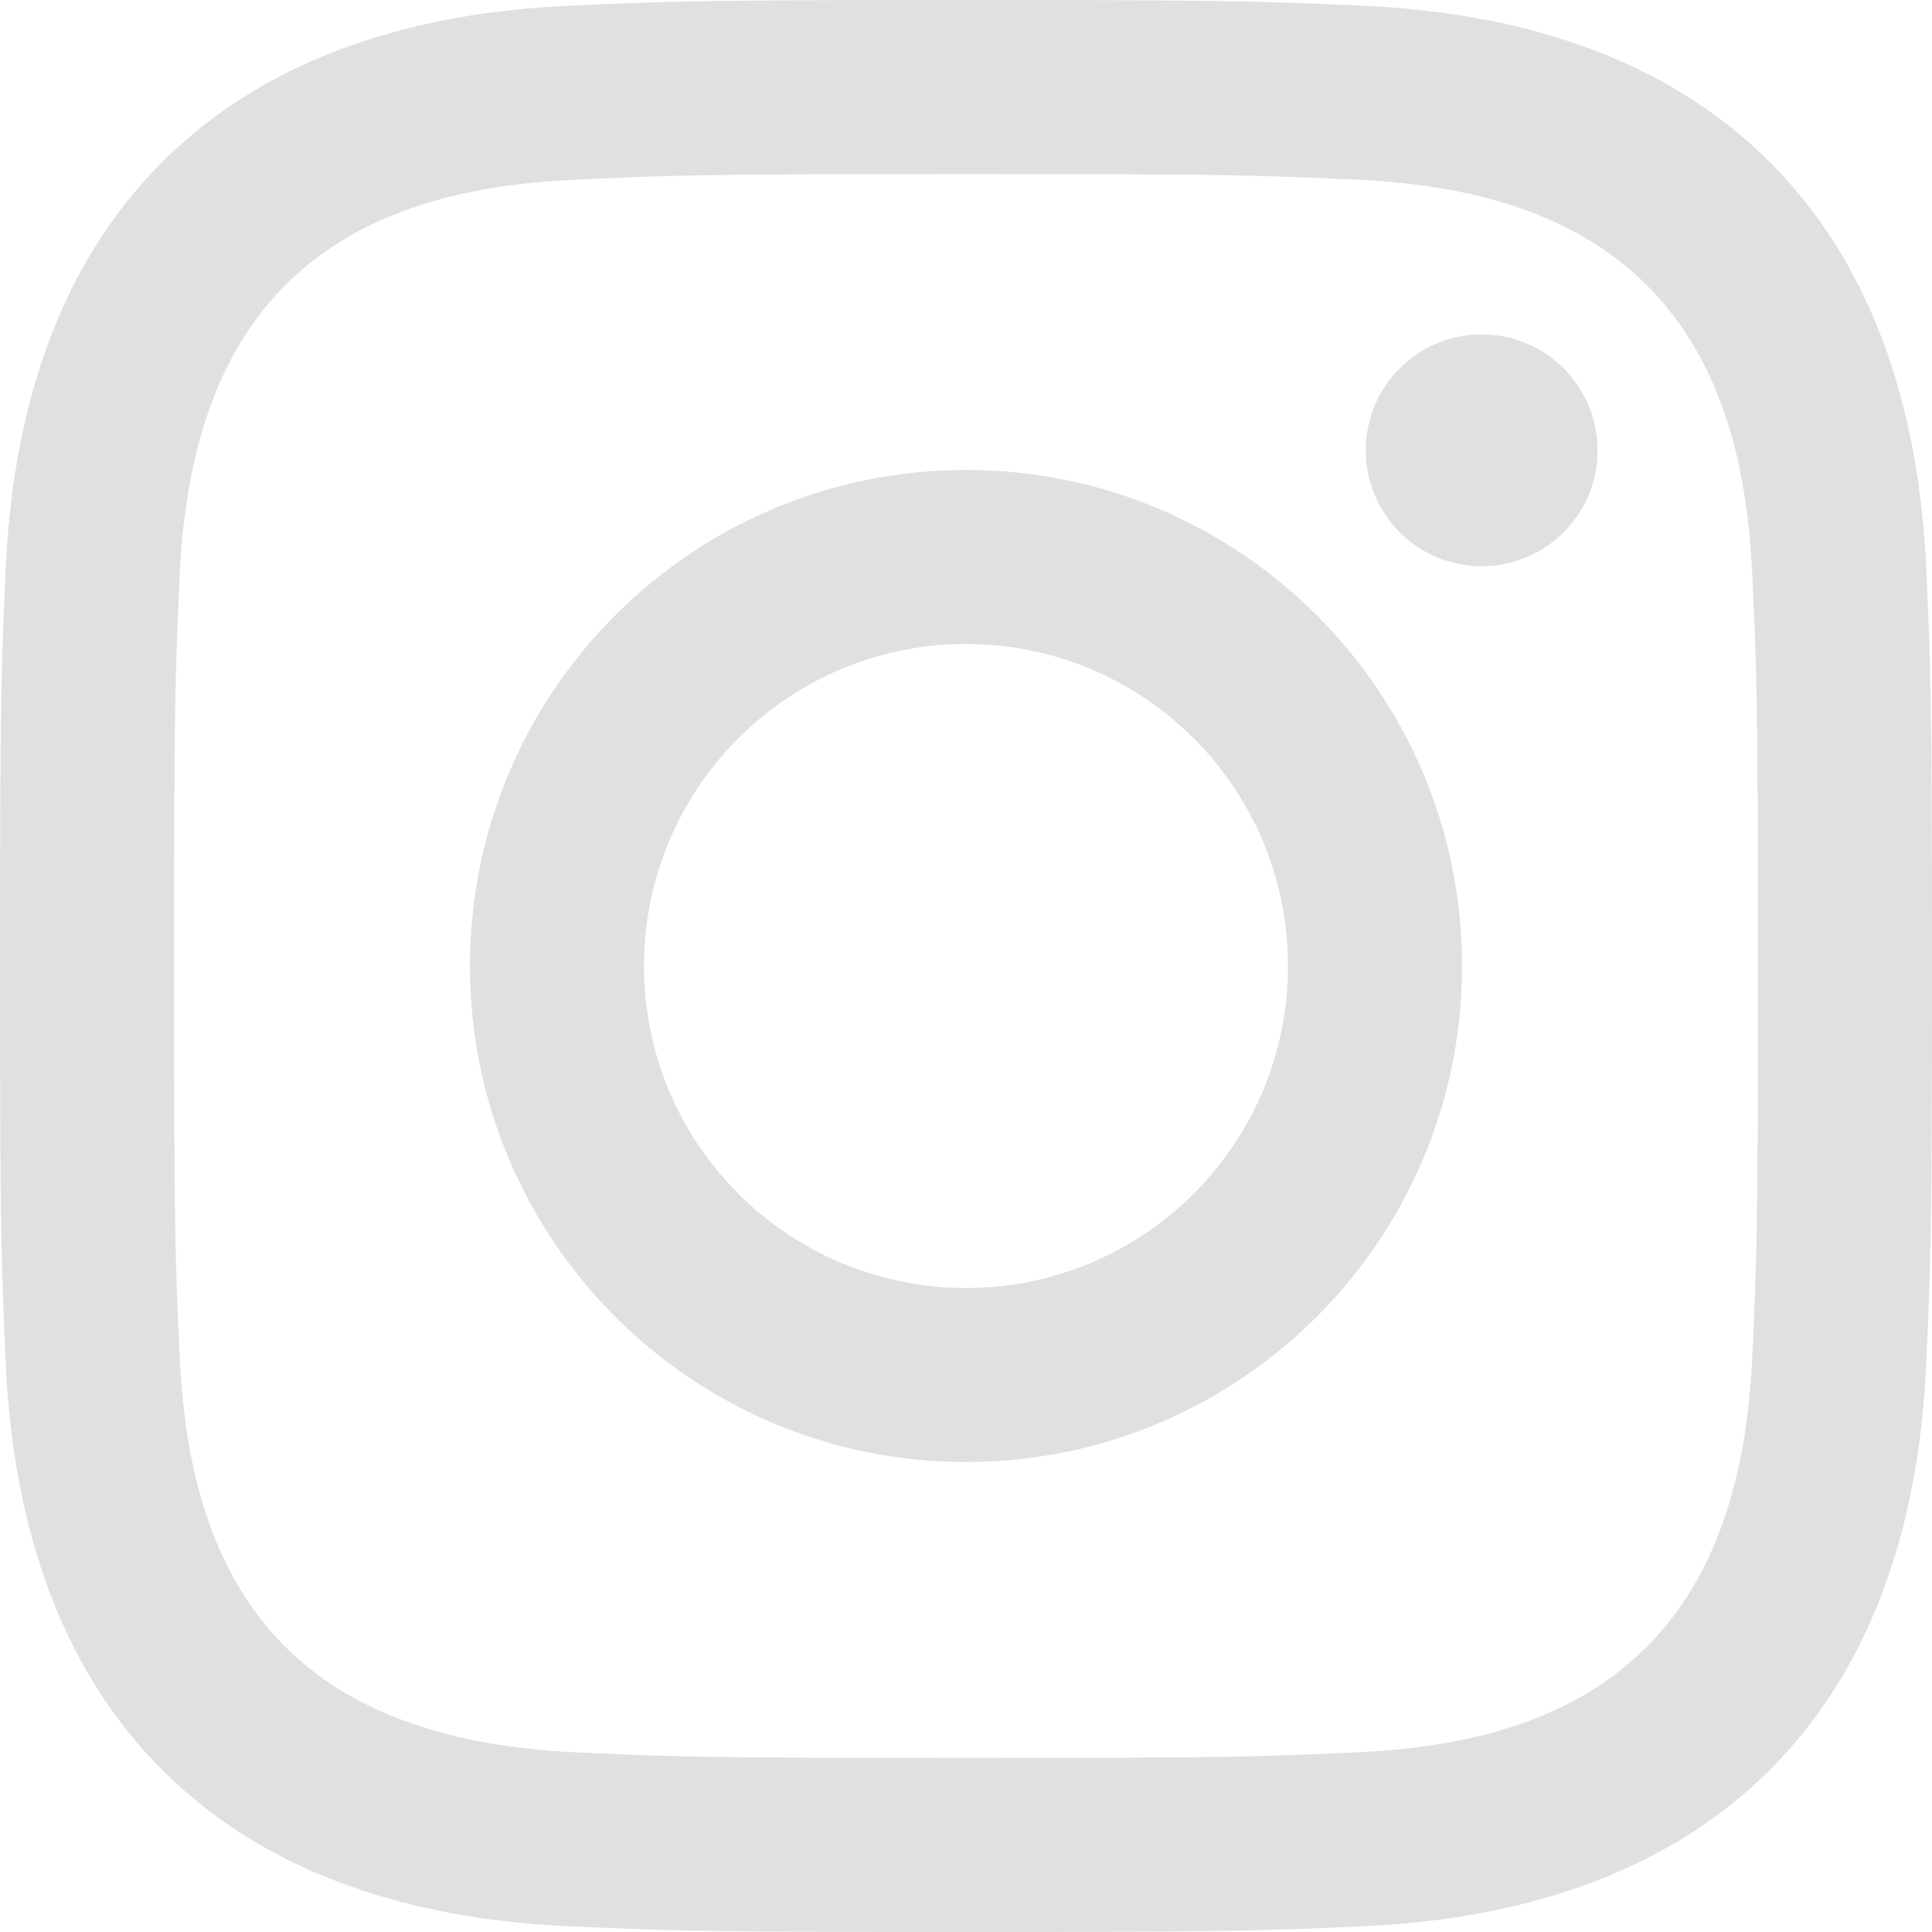
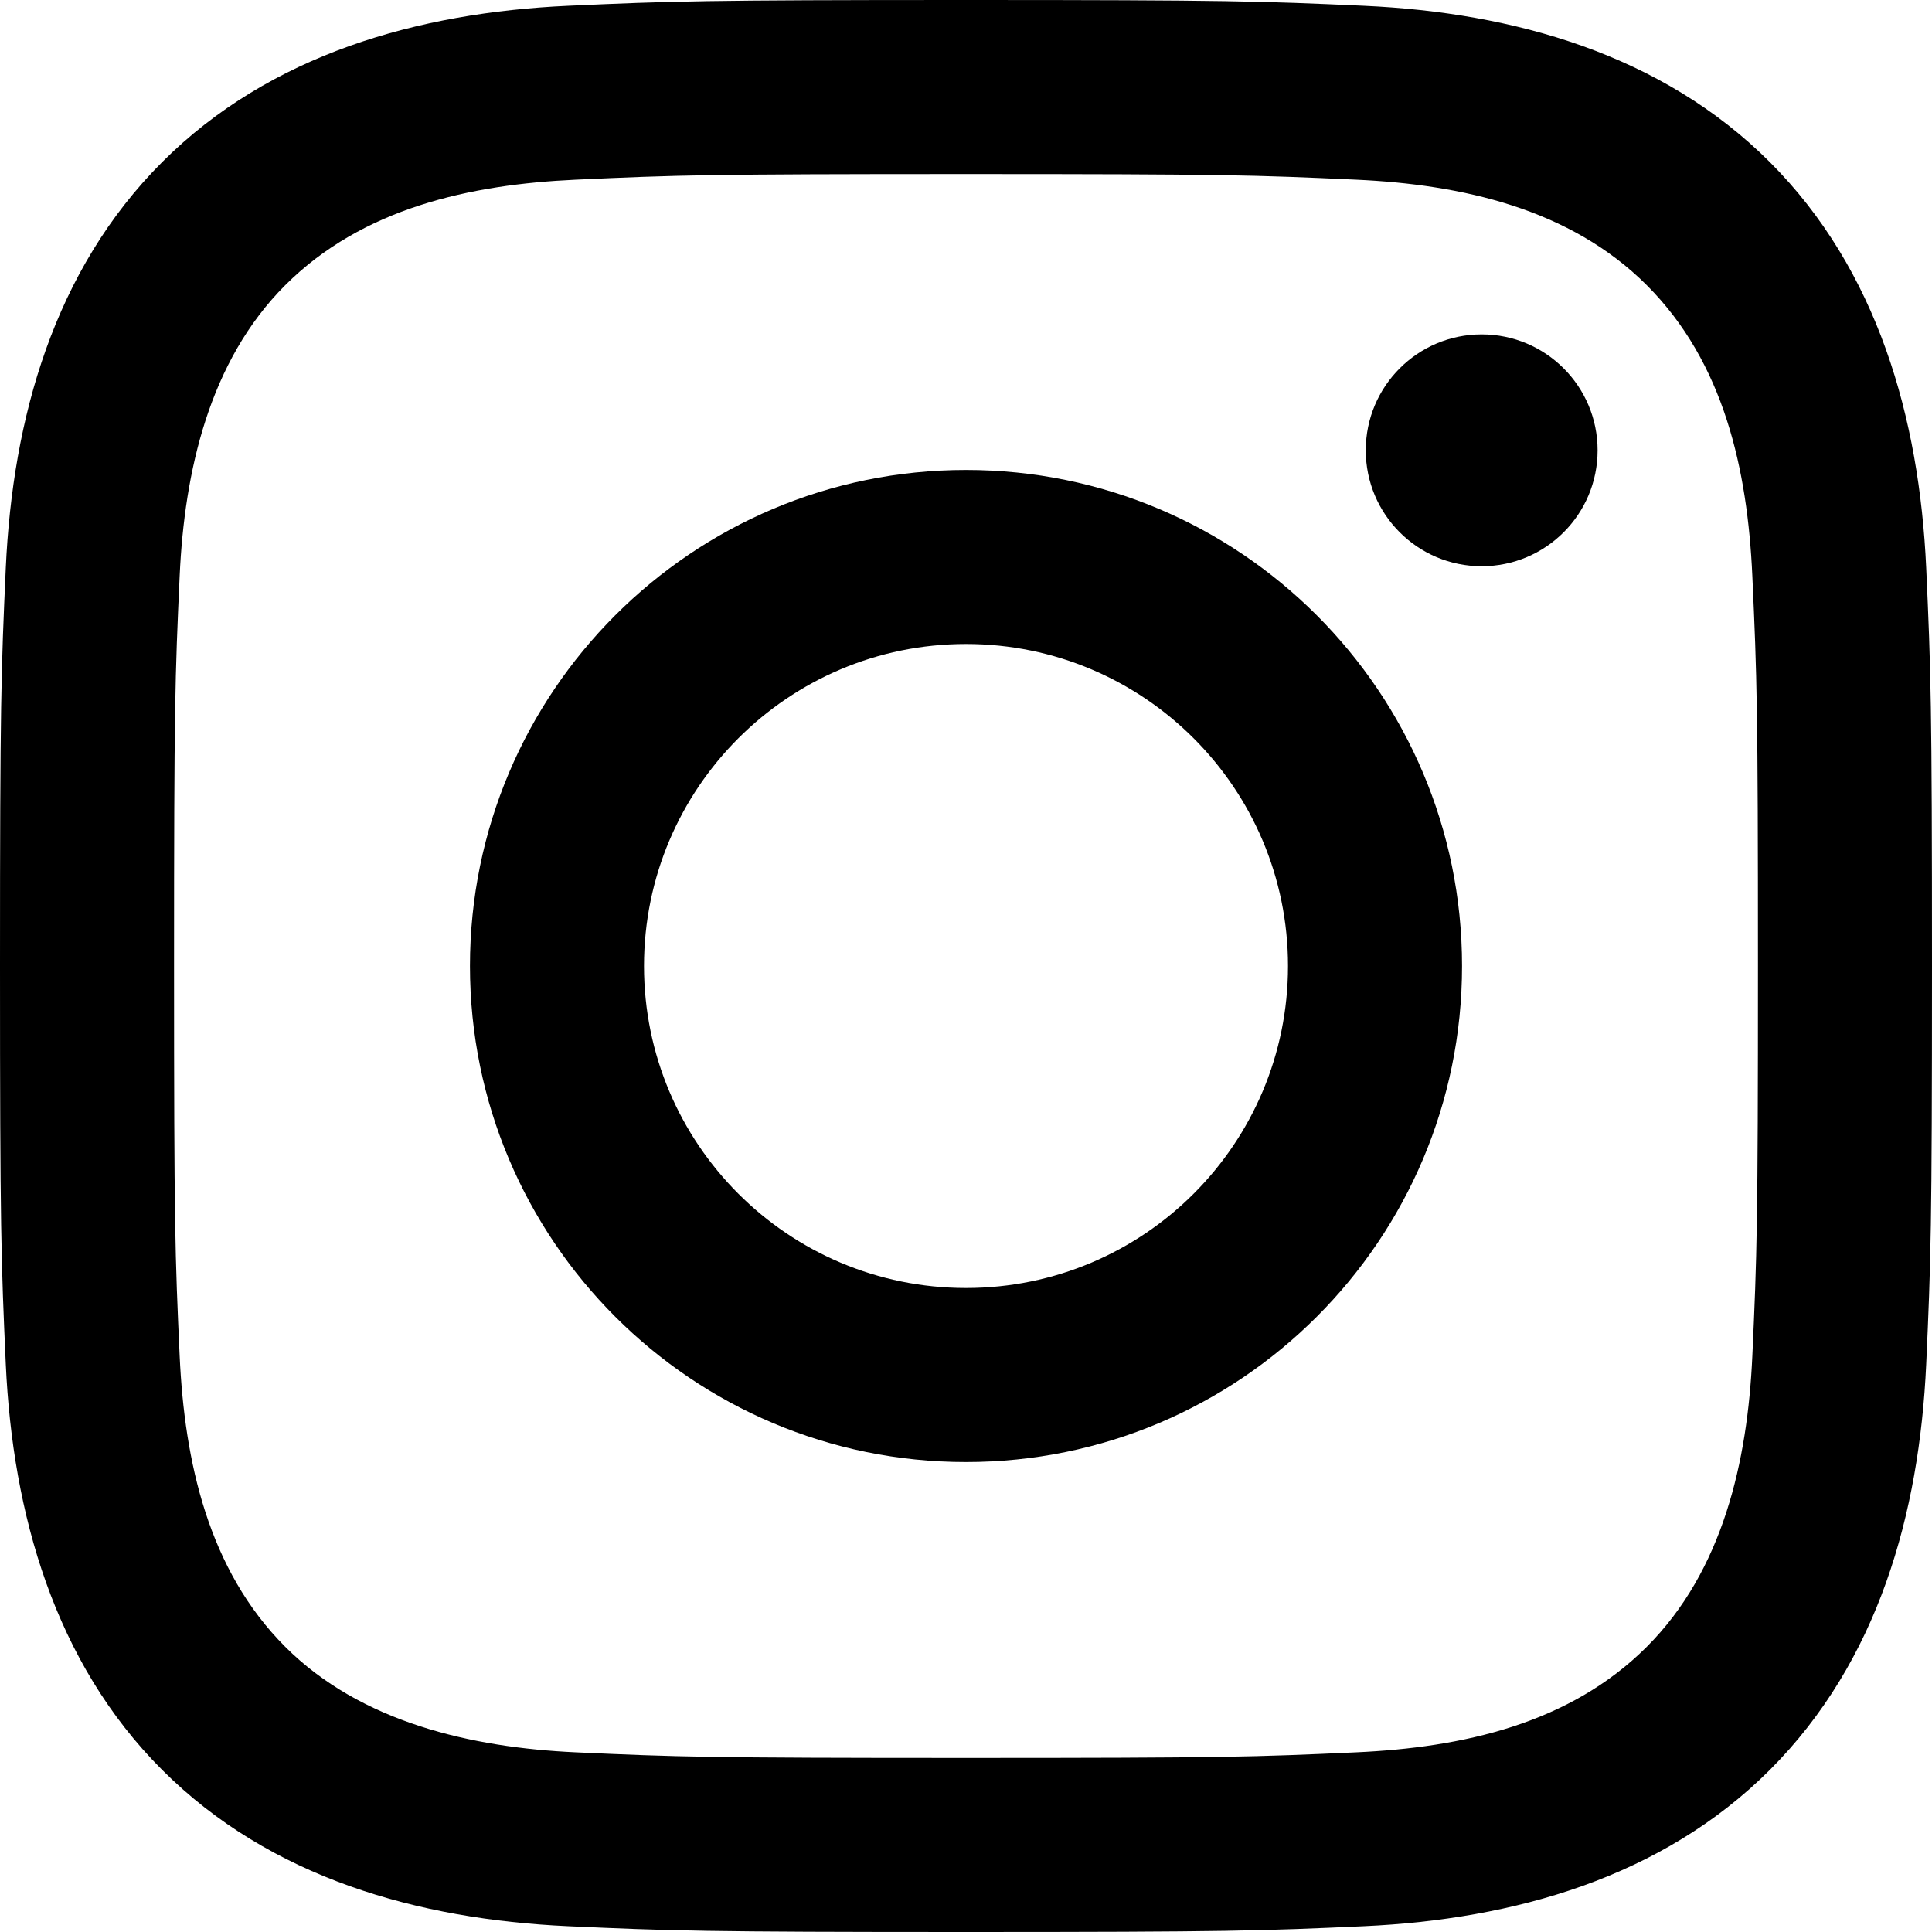
<svg xmlns="http://www.w3.org/2000/svg" version="1.1" id="Capa_1" x="0px" y="0px" viewBox="0 0 24 24" style="enable-background:new 0 0 24 24;" xml:space="preserve" width="512" height="512">
  <g>
-     <path d="M12,2.162c3.204,0,3.584,0.012,4.849,0.07c1.308,0.06,2.655,0.358,3.608,1.311c0.962,0.962,1.251,2.296,1.311,3.608   c0.058,1.265,0.07,1.645,0.07,4.849c0,3.204-0.012,3.584-0.07,4.849c-0.059,1.301-0.364,2.661-1.311,3.608   c-0.962,0.962-2.295,1.251-3.608,1.311c-1.265,0.058-1.645,0.07-4.849,0.07s-3.584-0.012-4.849-0.07   c-1.291-0.059-2.669-0.371-3.608-1.311c-0.957-0.957-1.251-2.304-1.311-3.608c-0.058-1.265-0.07-1.645-0.07-4.849   c0-3.204,0.012-3.584,0.07-4.849c0.059-1.296,0.367-2.664,1.311-3.608c0.96-0.96,2.299-1.251,3.608-1.311   C8.416,2.174,8.796,2.162,12,2.162 M12,0C8.741,0,8.332,0.014,7.052,0.072C5.197,0.157,3.355,0.673,2.014,2.014   C0.668,3.36,0.157,5.198,0.072,7.052C0.014,8.332,0,8.741,0,12c0,3.259,0.014,3.668,0.072,4.948c0.085,1.853,0.603,3.7,1.942,5.038   c1.345,1.345,3.186,1.857,5.038,1.942C8.332,23.986,8.741,24,12,24c3.259,0,3.668-0.014,4.948-0.072   c1.854-0.085,3.698-0.602,5.038-1.942c1.347-1.347,1.857-3.184,1.942-5.038C23.986,15.668,24,15.259,24,12   c0-3.259-0.014-3.668-0.072-4.948c-0.085-1.855-0.602-3.698-1.942-5.038c-1.343-1.343-3.189-1.858-5.038-1.942   C15.668,0.014,15.259,0,12,0z" fill="#e0e0e0" />
-     <path d="M12,5.838c-3.403,0-6.162,2.759-6.162,6.162c0,3.403,2.759,6.162,6.162,6.162s6.162-2.759,6.162-6.162   C18.162,8.597,15.403,5.838,12,5.838z M12,16c-2.209,0-4-1.791-4-4s1.791-4,4-4s4,1.791,4,4S14.209,16,12,16z" fill="#e0e0e0" />
-     <circle cx="18.406" cy="5.594" r="1.44" fill="#e0e0e0" />
+     <path d="M12,2.162c3.204,0,3.584,0.012,4.849,0.07c1.308,0.06,2.655,0.358,3.608,1.311c0.962,0.962,1.251,2.296,1.311,3.608   c0.058,1.265,0.07,1.645,0.07,4.849c0,3.204-0.012,3.584-0.07,4.849c-0.059,1.301-0.364,2.661-1.311,3.608   c-0.962,0.962-2.295,1.251-3.608,1.311c-1.265,0.058-1.645,0.07-4.849,0.07s-3.584-0.012-4.849-0.07   c-1.291-0.059-2.669-0.371-3.608-1.311c-0.957-0.957-1.251-2.304-1.311-3.608c-0.058-1.265-0.07-1.645-0.07-4.849   c0-3.204,0.012-3.584,0.07-4.849c0.059-1.296,0.367-2.664,1.311-3.608c0.96-0.96,2.299-1.251,3.608-1.311   C8.416,2.174,8.796,2.162,12,2.162 M12,0C8.741,0,8.332,0.014,7.052,0.072C5.197,0.157,3.355,0.673,2.014,2.014   C0.668,3.36,0.157,5.198,0.072,7.052C0.014,8.332,0,8.741,0,12c0,3.259,0.014,3.668,0.072,4.948c0.085,1.853,0.603,3.7,1.942,5.038   c1.345,1.345,3.186,1.857,5.038,1.942C8.332,23.986,8.741,24,12,24c3.259,0,3.668-0.014,4.948-0.072   c1.854-0.085,3.698-0.602,5.038-1.942c1.347-1.347,1.857-3.184,1.942-5.038C23.986,15.668,24,15.259,24,12   c0-3.259-0.014-3.668-0.072-4.948c-0.085-1.855-0.602-3.698-1.942-5.038c-1.343-1.343-3.189-1.858-5.038-1.942   C15.668,0.014,15.259,0,12,0z" fill="#000" />
+     <path d="M12,5.838c-3.403,0-6.162,2.759-6.162,6.162c0,3.403,2.759,6.162,6.162,6.162s6.162-2.759,6.162-6.162   C18.162,8.597,15.403,5.838,12,5.838z M12,16c-2.209,0-4-1.791-4-4s1.791-4,4-4s4,1.791,4,4S14.209,16,12,16z" fill="#000" />
+     <circle cx="18.406" cy="5.594" r="1.44" fill="#000" />
  </g>
</svg>
